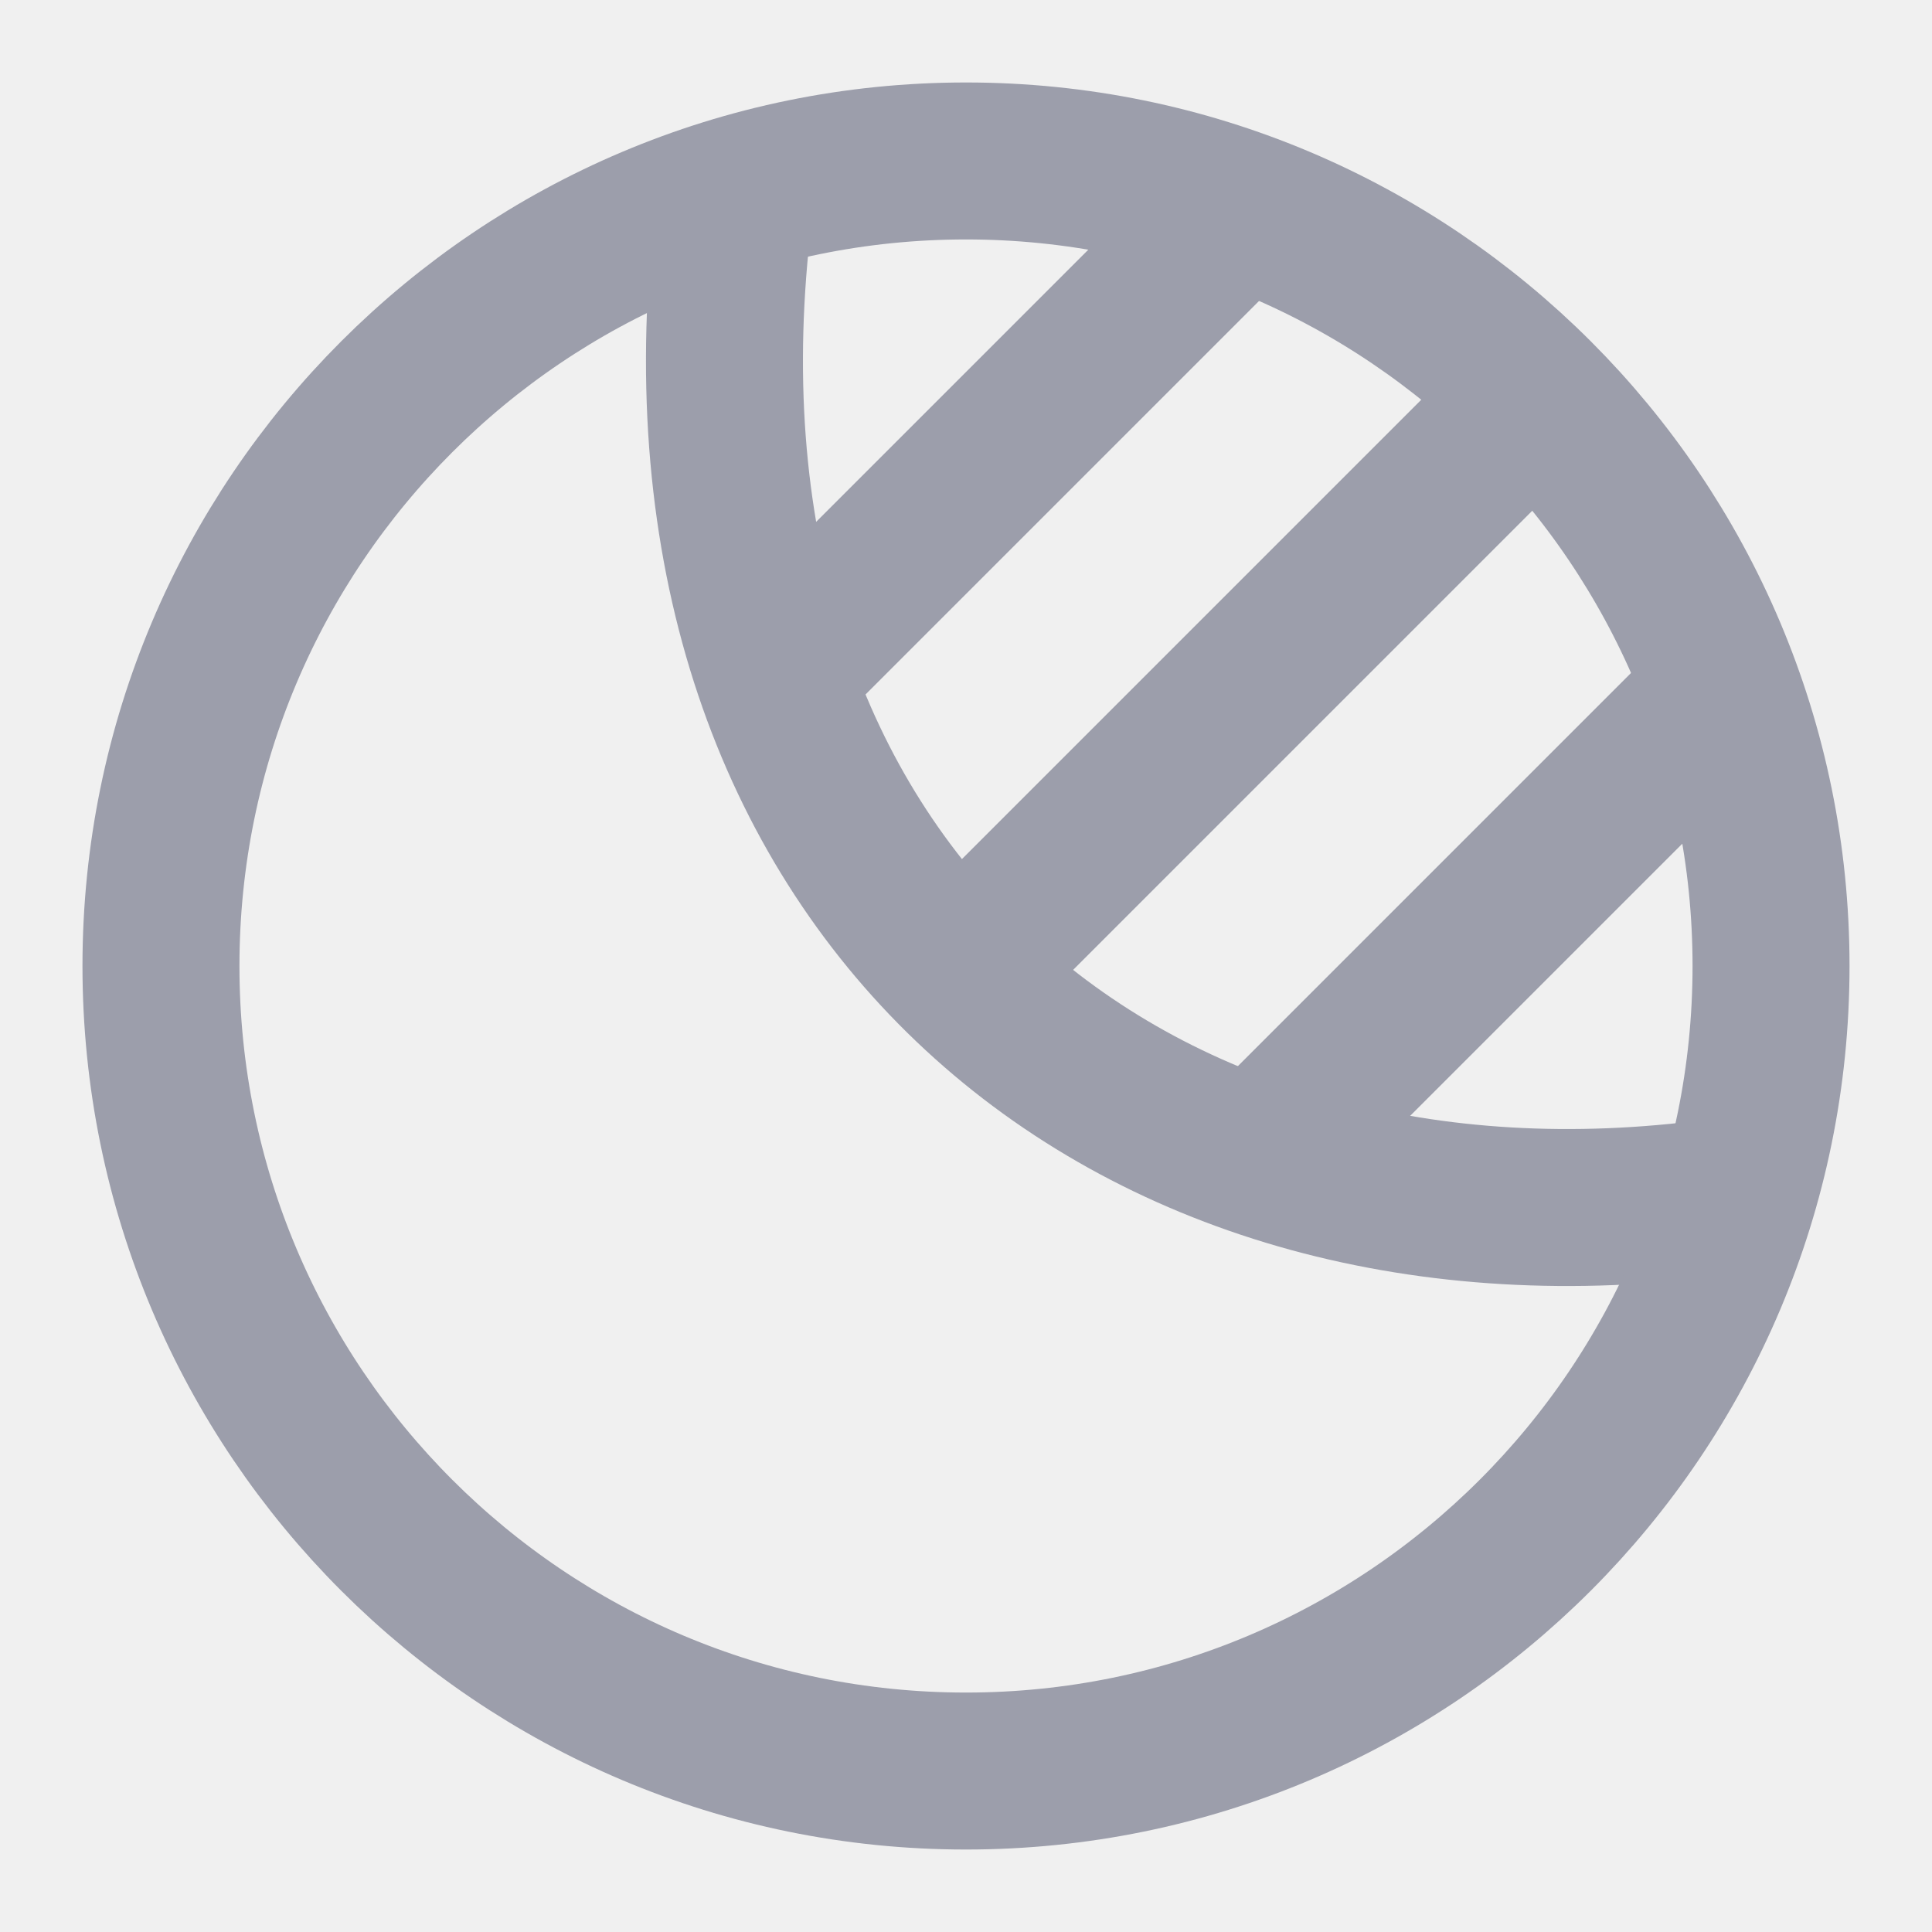
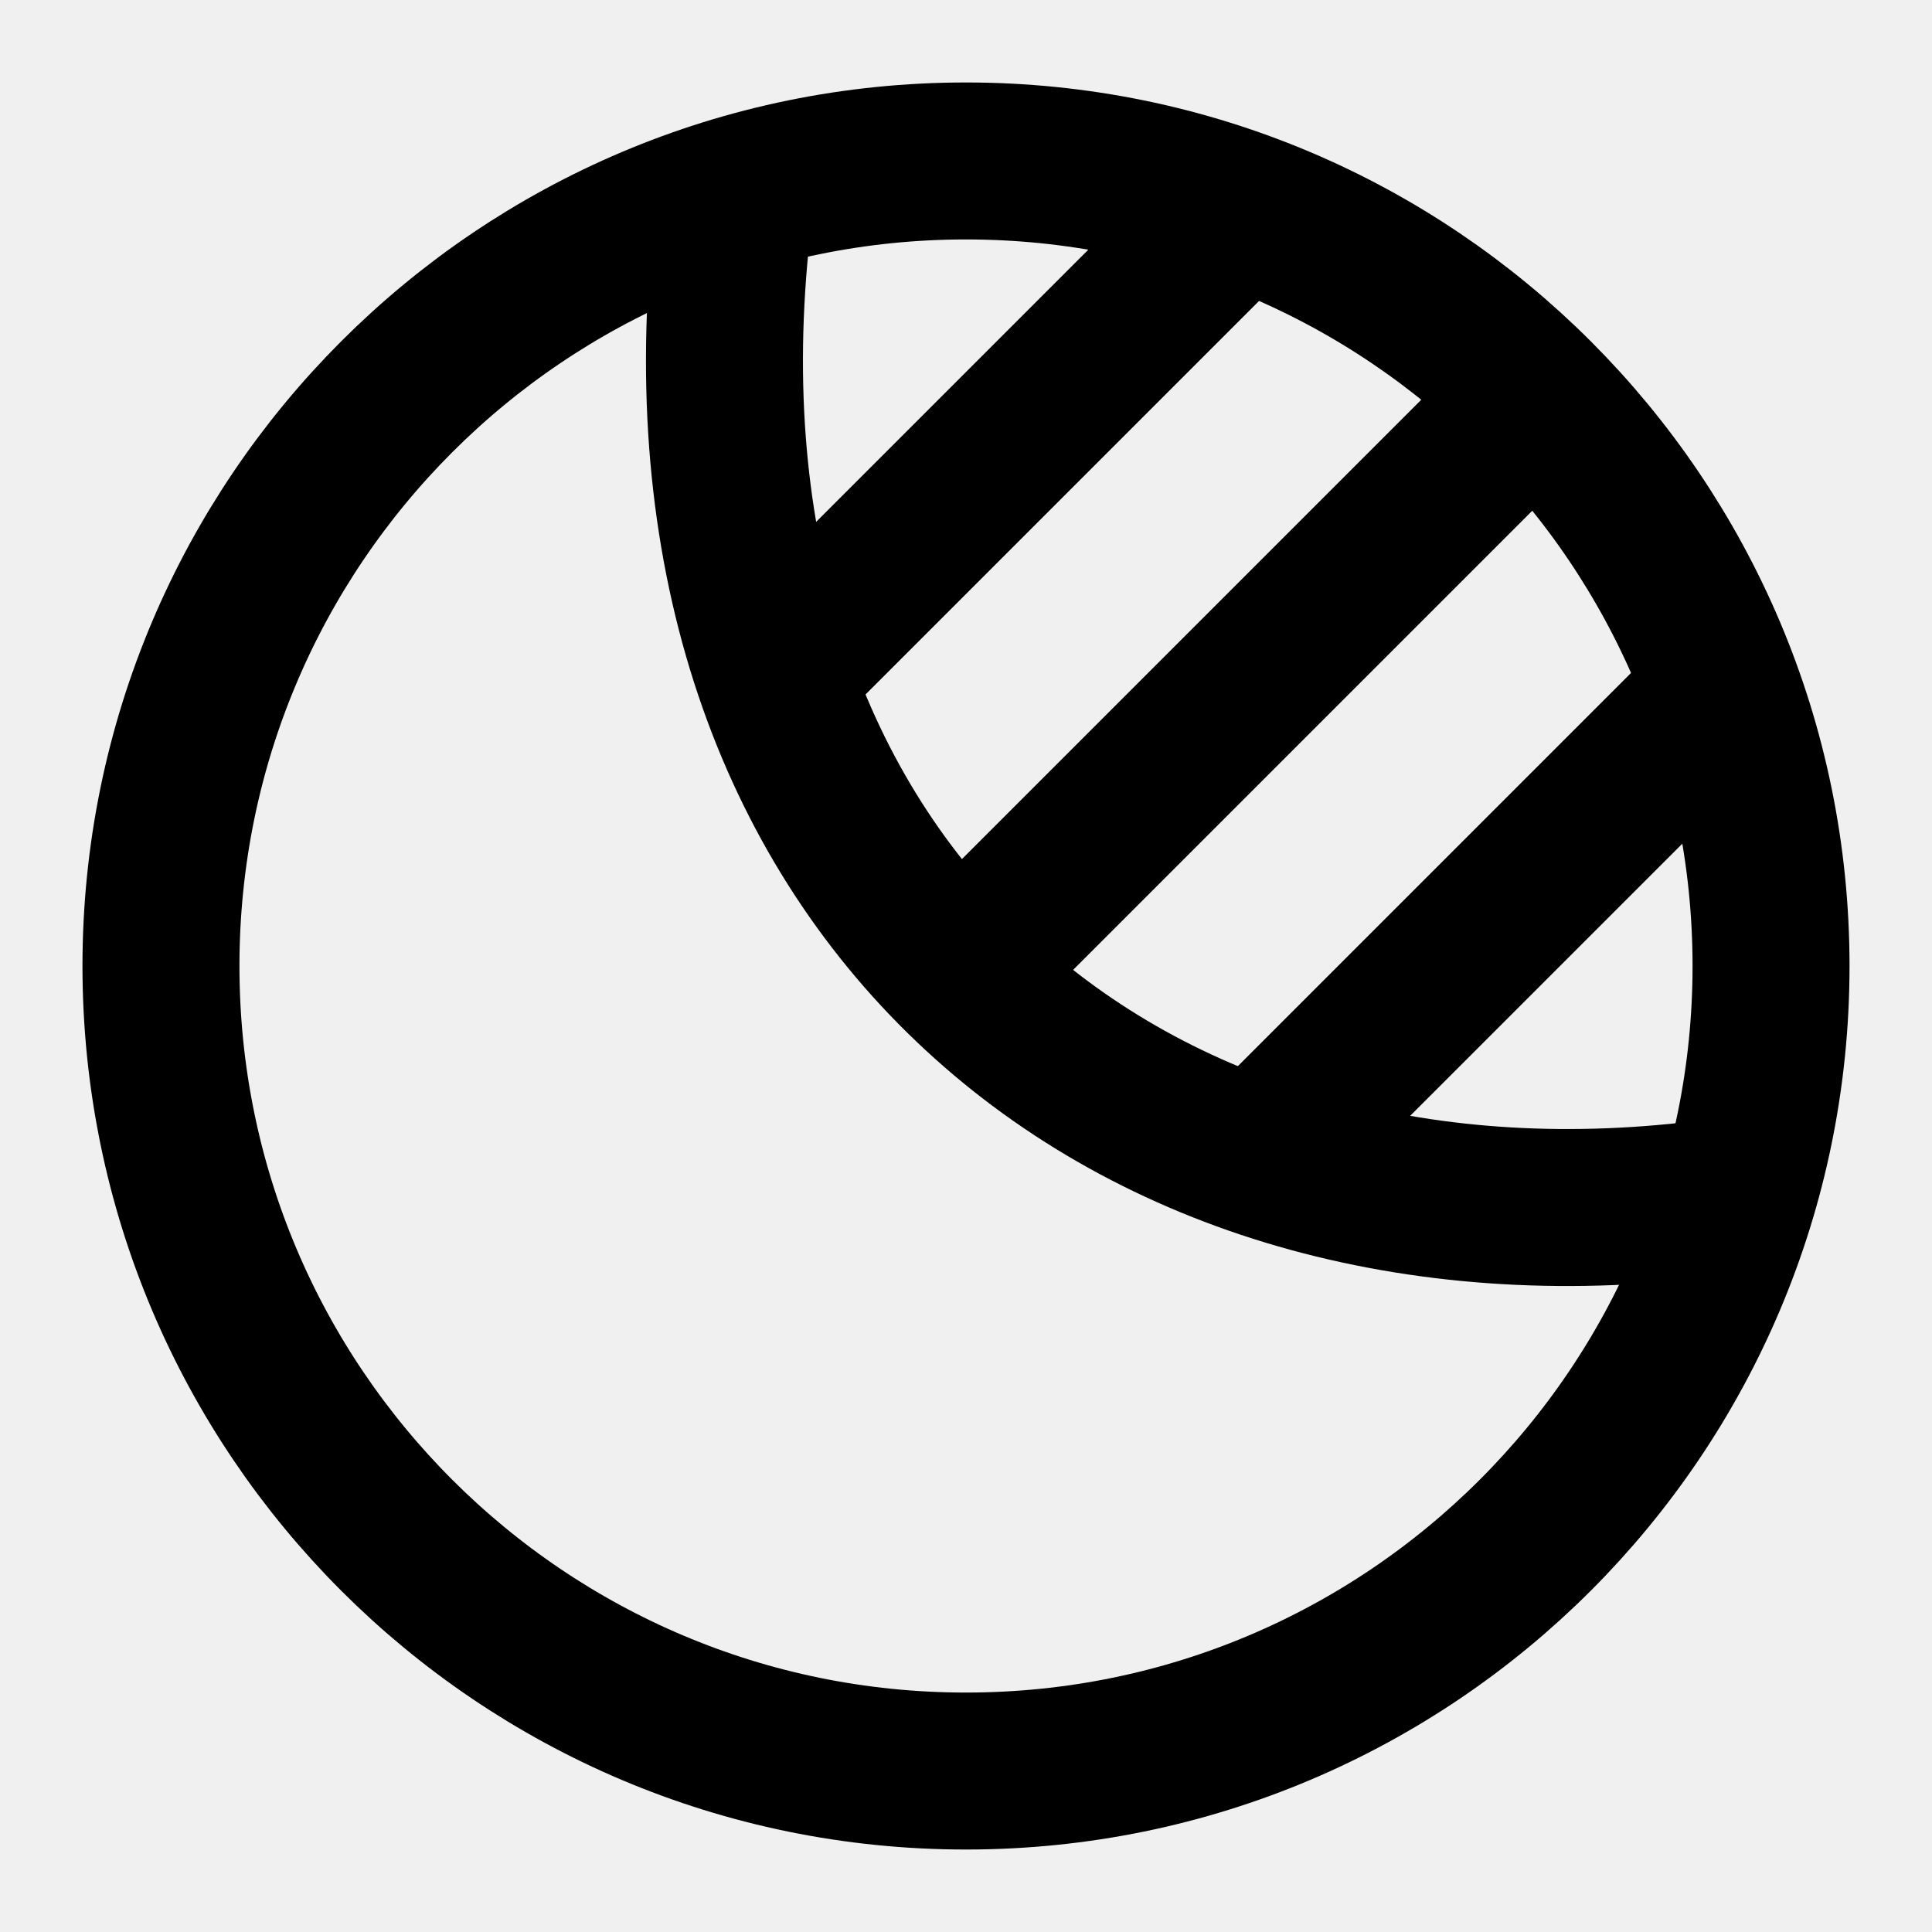
<svg xmlns="http://www.w3.org/2000/svg" class="" viewBox="0 0 16 16" fill="none">
  <g clip-path="url(#clip0_704_2695)">
-     <path d="M6.05 2C5.521 7.295 9.23 10.472 14 9.943" stroke="#9C9EAB" stroke-width="1.3" />
-     <path d="M6.5 5.5L10 2" stroke="#9C9EAB" stroke-width="1.3" stroke-linecap="round" />
-     <path d="M8 8L12.5 3.5" stroke="#9C9EAB" stroke-width="1.3" stroke-linecap="square" />
-     <path d="M10.5 9.5L14 6" stroke="#9C9EAB" stroke-width="1.3" stroke-linecap="round" />
-     <path d="M8 14.667C11.682 14.667 14.667 11.682 14.667 8C14.667 4.318 11.682 1.333 8 1.333C4.318 1.333 1.333 4.318 1.333 8C1.333 11.682 4.318 14.667 8 14.667Z" stroke="#9C9EAB" stroke-width="1.3" stroke-linecap="round" stroke-linejoin="round" />
+     <path d="M6.05 2C5.521 7.295 9.23 10.472 14 9.943" stroke="currentColor" stroke-width="1.3" />
+     <path d="M6.5 5.5L10 2" stroke="currentColor" stroke-width="1.3" stroke-linecap="round" />
+     <path d="M8 8L12.5 3.5" stroke="currentColor" stroke-width="1.3" stroke-linecap="square" />
+     <path d="M10.5 9.5L14 6" stroke="currentColor" stroke-width="1.3" stroke-linecap="round" />
+     <path d="M8 14.667C11.682 14.667 14.667 11.682 14.667 8C14.667 4.318 11.682 1.333 8 1.333C4.318 1.333 1.333 4.318 1.333 8C1.333 11.682 4.318 14.667 8 14.667Z" stroke="currentColor" stroke-width="1.3" stroke-linecap="round" stroke-linejoin="round" />
  </g>
  <defs>
    <clipPath id="clip0_704_2695">
      <rect width="16" height="16" fill="white" />
    </clipPath>
  </defs>
</svg>
